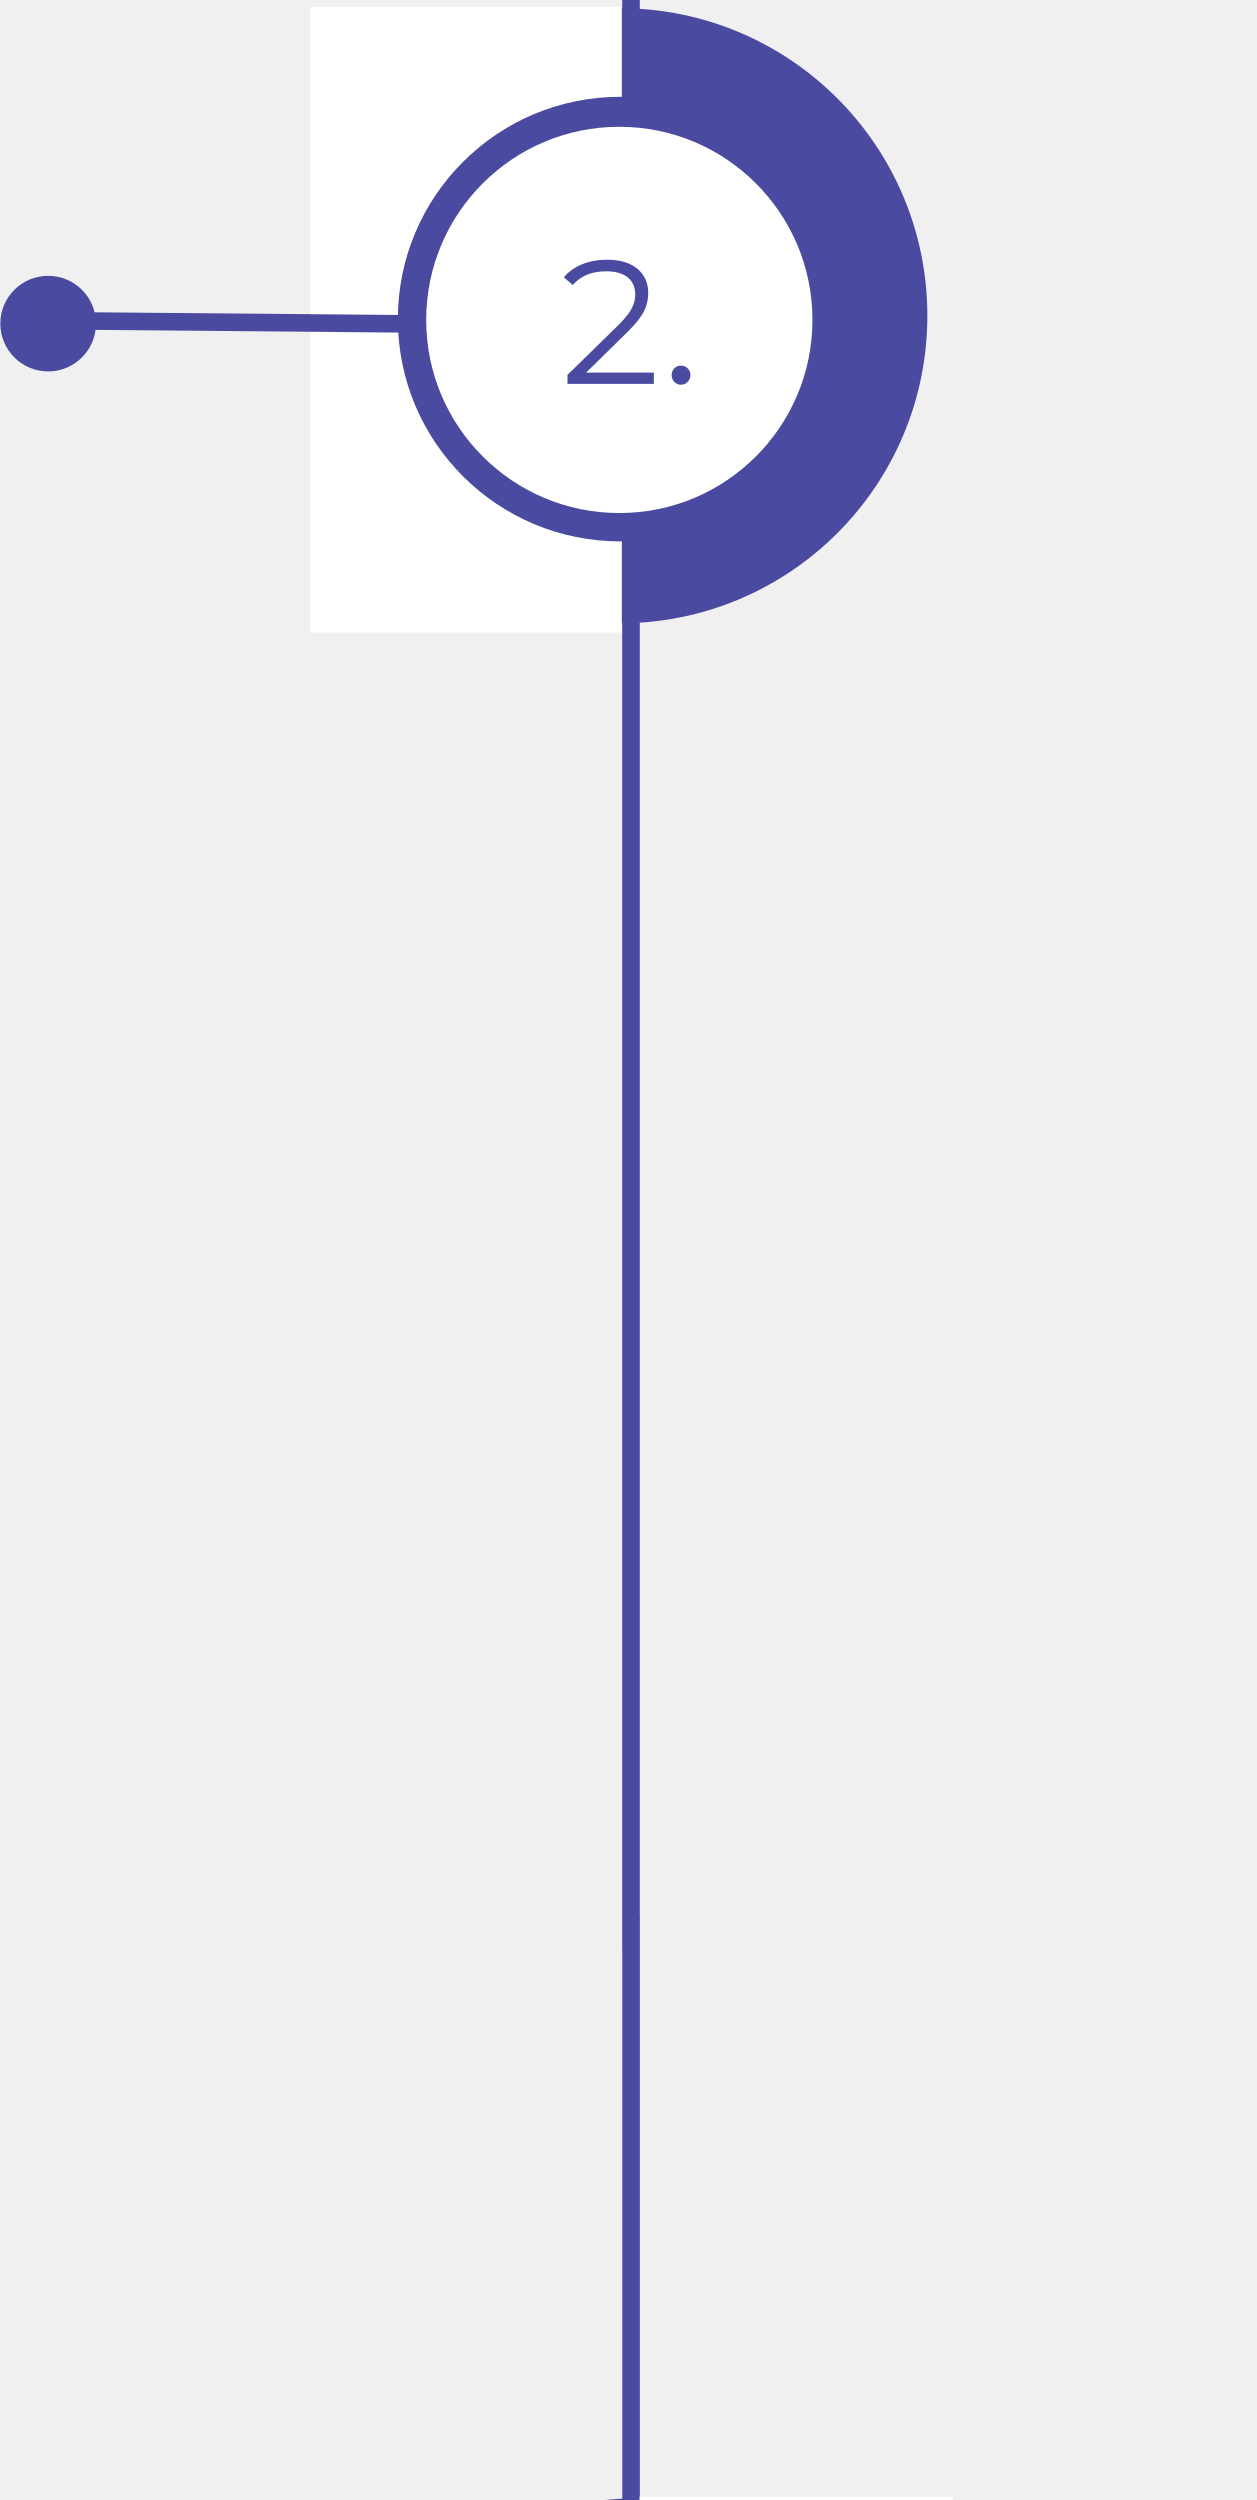
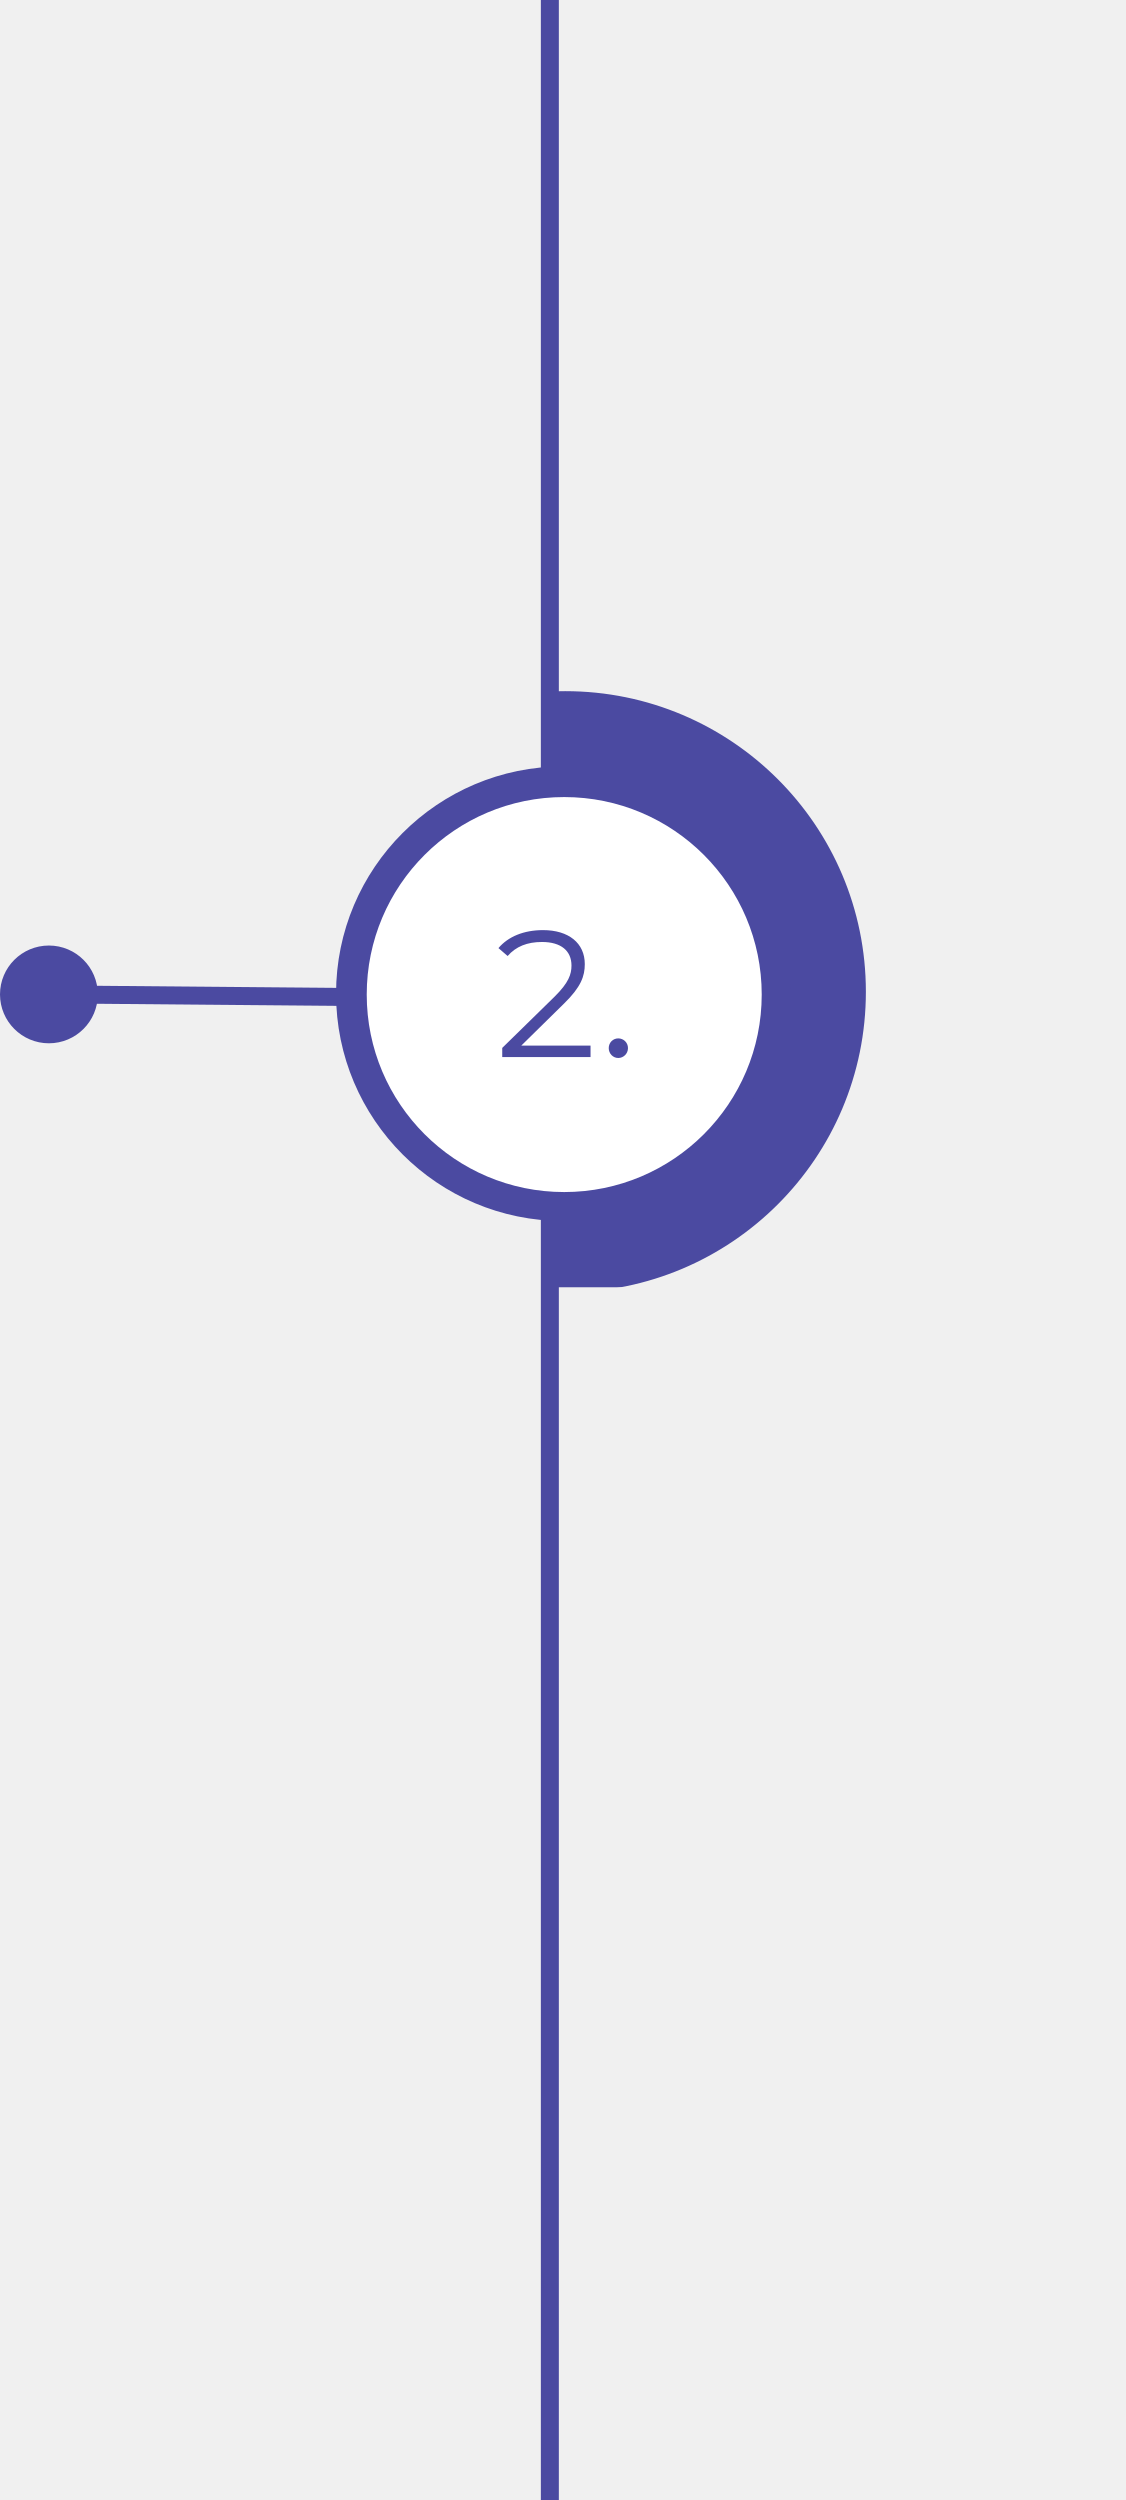
- <svg xmlns="http://www.w3.org/2000/svg" fill="none" width="500" height="995" style="">
-   <rect id="backgroundrect" width="100%" height="100%" x="0" y="0" fill="none" stroke="none" class="" style="" />
-   <g class="currentLayer" style="">
-     <path stroke="#4B4AA1" stroke-miterlimit="10" stroke-width="7" d="M251.165,-1037.755 v435.549 " id="svg_1" class="selected" />
-     <path fill="#4B4AA1" stroke="#4B4AA1" stroke-miterlimit="10" stroke-width="4" d="M246.73,2337.07 c-66.495,0 -120.4,-53.9 -120.4,-120.4 c0,-66.49 53.905,-120.4 120.4,-120.4 S367.13,2150.18 367.13,2216.67 c0,66.5 -53.905,120.4 -120.4,120.4 z" id="svg_2" class="selected" />
-     <path fill="#fff" d="M247.517,2093.717 H123.61 v245.123 h123.907 z" id="svg_3" class="selected" />
-     <path fill="#4B4AA1" stroke="#4B4AA1" stroke-miterlimit="10" stroke-width="4" d="M246.863,2304.47 c-47.757,0 -86.472,-38.71 -86.472,-86.47 s38.715,-86.47 86.472,-86.47 c47.757,0 86.472,38.71 86.472,86.47 s-38.715,86.47 -86.472,86.47 z" id="svg_4" class="selected" />
-     <path fill="#fff" d="M246.534,2295.19 c-42.451,0 -76.864,-34.41 -76.864,-76.86 s34.413,-76.87 76.864,-76.87 c42.45,0 76.864,34.42 76.864,76.87 s-34.414,76.86 -76.864,76.86 z" id="svg_5" class="selected" />
-     <path stroke="#4B4AA1" stroke-miterlimit="10" stroke-width="7" d="M251.165,762.138 v436.836 M251.13,-562.22 v570.68 m0,1230.622 v873.572 m0,-1906.613 v570.68 " id="svg_6" class="selected" />
-     <path fill="#4B4AA1" stroke="#4B4AA1" stroke-miterlimit="10" stroke-width="4" d="M254.53,-558.928 c66.495,0 120.4,-53.905 120.4,-120.4 s-53.905,-120.4 -120.4,-120.4 S134.13,-745.823 134.13,-679.328 s53.905,120.4 120.4,120.4 z" id="svg_7" class="selected" />
-     <path fill="#fff" d="M254.53,-802.283 h124.574 v249.847 H254.53 z" id="svg_8" class="selected" />
-     <path fill="#4B4AA1" stroke="#4B4AA1" stroke-miterlimit="10" stroke-width="4" d="M254.397,-591.53 c47.757,0 86.472,-38.715 86.472,-86.472 c0,-47.757 -38.715,-86.472 -86.472,-86.472 c-47.757,0 -86.472,38.715 -86.472,86.472 c0,47.757 38.715,86.472 86.472,86.472 z" id="svg_9" class="selected" />
-     <path fill="#fff" d="M254.726,-600.808 c42.451,0 76.864,-34.414 76.864,-76.864 c0,-42.451 -34.413,-76.864 -76.864,-76.864 c-42.45,0 -76.864,34.413 -76.864,76.864 c0,42.45 34.414,76.864 76.864,76.864 z" id="svg_10" class="selected" />
-     <path fill="#4B4AA1" stroke="#4B4AA1" stroke-miterlimit="10" stroke-width="4" d="M254.53,1237.07 c66.495,0 120.4,-53.9 120.4,-120.4 c0,-66.49 -53.905,-120.4 -120.4,-120.4 S134.13,1050.18 134.13,1116.67 c0,66.5 53.905,120.4 120.4,120.4 z" id="svg_11" class="selected" />
-     <path fill="#fff" d="M254.53,993.717 h124.694 v246.697 H254.53 z" id="svg_12" class="selected" />
-     <path fill="#4B4AA1" stroke="#4B4AA1" stroke-miterlimit="10" stroke-width="4" d="M254.397,1204.47 c47.757,0 86.472,-38.71 86.472,-86.47 s-38.715,-86.47 -86.472,-86.47 c-47.757,0 -86.472,38.71 -86.472,86.47 s38.715,86.47 86.472,86.47 z" id="svg_13" class="selected" />
-     <path fill="#fff" d="M254.726,1195.19 c42.451,0 76.864,-34.41 76.864,-76.86 s-34.413,-76.87 -76.864,-76.87 c-42.45,0 -76.864,34.42 -76.864,76.87 s34.414,76.86 76.864,76.86 z" id="svg_14" class="selected" />
-     <path fill="#4B4AA1" stroke="#4B4AA1" stroke-miterlimit="10" stroke-width="4" d="M246.687,246.07 c-66.495,0 -120.4,-53.9 -120.4,-120.4 c0,-66.49 53.905,-120.4 120.4,-120.4 s120.4,53.91 120.4,120.4 c0,66.5 -53.905,120.4 -120.4,120.4 z" id="svg_15" class="selected" />
-     <path fill="#fff" d="M247.474,2.717 H123.567 v249.06 h123.907 z" id="svg_16" class="selected" />
-     <path fill="#4B4AA1" stroke="#4B4AA1" stroke-miterlimit="10" stroke-width="4" d="M246.82,213.47 c-47.757,0 -86.472,-38.71 -86.472,-86.47 s38.715,-86.47 86.472,-86.47 c47.757,0 86.472,38.71 86.472,86.47 s-38.715,86.47 -86.472,86.47 z" id="svg_17" class="selected" />
-     <path fill="#fff" d="M246.491,204.19 c-42.451,0 -76.864,-34.41 -76.864,-76.86 s34.413,-76.87 76.864,-76.87 c42.45,0 76.864,34.42 76.864,76.87 s-34.414,76.86 -76.864,76.86 z" id="svg_18" class="selected" />
-     <path fill="#4B4AA1" stroke="#4B4AA1" stroke-miterlimit="10" stroke-width="4" d="M251.197,-1034.175 c9.407,0 17.034,-7.621 17.034,-17.023 c0,-9.4 -7.627,-17.022 -17.034,-17.022 c-9.408,0 -17.034,7.621 -17.034,17.023 c0,9.4 7.626,17.022 17.034,17.022 zm228.967,372 c9.407,0 17.033,-7.621 17.033,-17.022 c0,-9.402 -7.626,-17.023 -17.033,-17.023 c-9.408,0 -17.034,7.621 -17.034,17.023 c0,9.401 7.626,17.022 17.034,17.022 zm-461,808.005 c9.407,0 17.033,-7.63 17.033,-17.03 c0,-9.4 -7.626,-17.02 -17.033,-17.02 C9.756,111.78 2.13,119.4 2.13,128.8 c0,9.4 7.626,17.03 17.034,17.03 zm446,990 c9.407,0 17.033,-7.63 17.033,-17.03 c0,-9.4 -7.626,-17.02 -17.033,-17.02 c-9.408,0 -17.034,7.62 -17.034,17.02 c0,9.4 7.626,17.03 17.034,17.03 zm-428,1109 c9.407,0 17.033,-7.63 17.033,-17.03 c0,-9.4 -7.626,-17.02 -17.033,-17.02 c-9.408,0 -17.034,7.62 -17.034,17.02 c0,9.4 7.626,17.03 17.034,17.03 zm209,940 c9.407,0 17.033,-7.63 17.033,-17.03 c0,-9.4 -7.626,-17.02 -17.033,-17.02 c-9.408,0 -17.034,7.62 -17.034,17.02 c0,9.4 7.626,17.03 17.034,17.03 z" id="svg_19" class="selected" />
-     <path stroke="#4B4AA1" stroke-miterlimit="10" stroke-width="7" d="M465.087,1118.78 L341.13,1119.88 M248.13,2304.78 v863 M36.13,127.78 l123.957,1.1 M37.13,2226.78 l123.957,1.1 " id="svg_20" class="selected" />
-     <path fill="#4B4AA1" d="M237.76,-703.22 v4.48 h11.55 V-654.22 h5.04 v-49 h-16.59 zm32.083,49.35 c2.03,0 3.78,-1.68 3.78,-3.85 s-1.75,-3.78 -3.78,-3.78 s-3.71,1.61 -3.71,3.78 s1.68,3.85 3.71,3.85 zM257.43,1113.78 l13.86,-17.43 V1092.78 h-31.5 v4.48 h25.06 l-13.58,17.01 v3.71 h3.5 c9.1,0 13.23,3.85 13.23,9.73 c0,6.09 -4.48,9.87 -12.6,9.87 c-6.37,0 -12.04,-2.38 -15.19,-5.67 l-2.45,3.99 c3.78,3.85 10.57,6.3 17.64,6.3 c11.83,0 17.78,-6.3 17.78,-14.49 c0,-7.84 -5.25,-13.37 -15.75,-13.93 zm26.632,28.35 c2.03,0 3.78,-1.68 3.78,-3.85 s-1.75,-3.78 -3.78,-3.78 s-3.71,1.61 -3.71,3.78 s1.68,3.85 3.71,3.85 zm-50.782,-993.83 l16.66,-16.38 c6.58,-6.44 8.05,-10.64 8.05,-15.33 c0,-8.19 -6.3,-13.23 -16.24,-13.23 c-7.49,0 -13.58,2.52 -17.36,7 l3.57,3.08 c3.22,-3.71 7.63,-5.46 13.37,-5.46 c7.49,0 11.48,3.5 11.48,9.17 c0,3.36 -1.05,6.65 -6.58,12.11 l-20.37,19.95 v3.57 h34.37 v-4.48 h-26.95 zm37.739,4.83 c2.03,0 3.78,-1.68 3.78,-3.85 s-1.75,-3.78 -3.78,-3.78 s-3.71,1.61 -3.71,3.78 s1.68,3.85 3.71,3.85 zm-6.599,2081.29 h-9.8 v-11.34 h-4.9 v11.34 h-21.28 l25.06,-31.64 h-5.6 l-25.97,32.48 v3.64 h27.65 V2251.78 h5.04 v-12.88 h9.8 v-4.48 zm9.776,17.71 c2.03,0 3.78,-1.68 3.78,-3.85 s-1.75,-3.78 -3.78,-3.78 s-3.71,1.61 -3.71,3.78 s1.68,3.85 3.71,3.85 z" id="svg_21" class="selected" />
-     <path stroke="#4B4AA1" stroke-miterlimit="10" stroke-width="7" d="M465.087,-677.22 L341.13,-676.123 " id="svg_22" class="selected" />
+ <svg xmlns="http://www.w3.org/2000/svg" viewBox="0 0 438 973" fill="none">
+   <path d="M19.034 404.05C28.441 404.05 36.067 396.42 36.067 387.02C36.067 377.62 28.441 370 19.034 370C9.626 370 2 377.62 2 387.02C2 396.42 9.626 404.05 19.034 404.05Z" fill="#4B4AA1" stroke="#4B4AA1" stroke-width="4" stroke-miterlimit="10" />
+   <path d="M19 387L142.957 388.1" stroke="#4B4AA1" stroke-width="7" stroke-miterlimit="10" />
+   <path d="M214 473V973" stroke="#4B4AA1" stroke-width="7" stroke-miterlimit="10" />
+   <path d="M214 0V300" stroke="#4B4AA1" stroke-width="7" stroke-miterlimit="10" />
+   <mask id="mask0" mask-type="alpha" maskUnits="userSpaceOnUse" x="214" y="261" width="223" height="240">
+     <path d="M437 261H214V501H437V261Z" fill="white" />
+   </mask>
+   <g mask="url(#mask0)">
+     <path d="M220 501C283.508 501 335 449.513 335 386C335 322.487 283.508 271 220 271C156.487 271 105 322.487 105 386C105 449.513 156.487 501 220 501Z" fill="#4B4AA1" stroke="#4B4AA1" stroke-width="4" stroke-miterlimit="10" />
  </g>
+   <path d="M219.267 473.225C267.02 473.225 305.74 434.51 305.74 386.753C305.74 338.996 267.02 300.281 219.267 300.281C171.51 300.281 132.795 338.996 132.795 386.753C132.795 434.51 171.51 473.225 219.267 473.225Z" fill="#4B4AA1" stroke="#4B4AA1" stroke-width="4" stroke-miterlimit="10" />
+   <path d="M219.596 463.947C262.05 463.947 296.46 429.533 296.46 387.083C296.46 344.632 262.05 310.219 219.596 310.219C177.146 310.219 142.732 344.632 142.732 387.083C142.732 429.533 177.146 463.947 219.596 463.947Z" fill="white" />
+   <path d="M202.89 406.94L219.55 390.56C226.13 384.12 227.6 379.92 227.6 375.23C227.6 367.04 221.3 362 211.36 362C203.87 362 197.78 364.52 194 369L197.57 372.08C200.79 368.37 205.2 366.62 210.94 366.62C218.43 366.62 222.42 370.12 222.42 375.79C222.42 379.15 221.37 382.44 215.84 387.9L195.47 407.85V411.42H229.84V406.94H202.89ZM240.629 411.77C242.659 411.77 244.41 410.09 244.41 407.92C244.41 405.75 242.659 404.14 240.629 404.14C238.599 404.14 236.919 405.75 236.919 407.92C236.919 410.09 238.599 411.77 240.629 411.77Z" fill="#4B4AA1" />
</svg>
